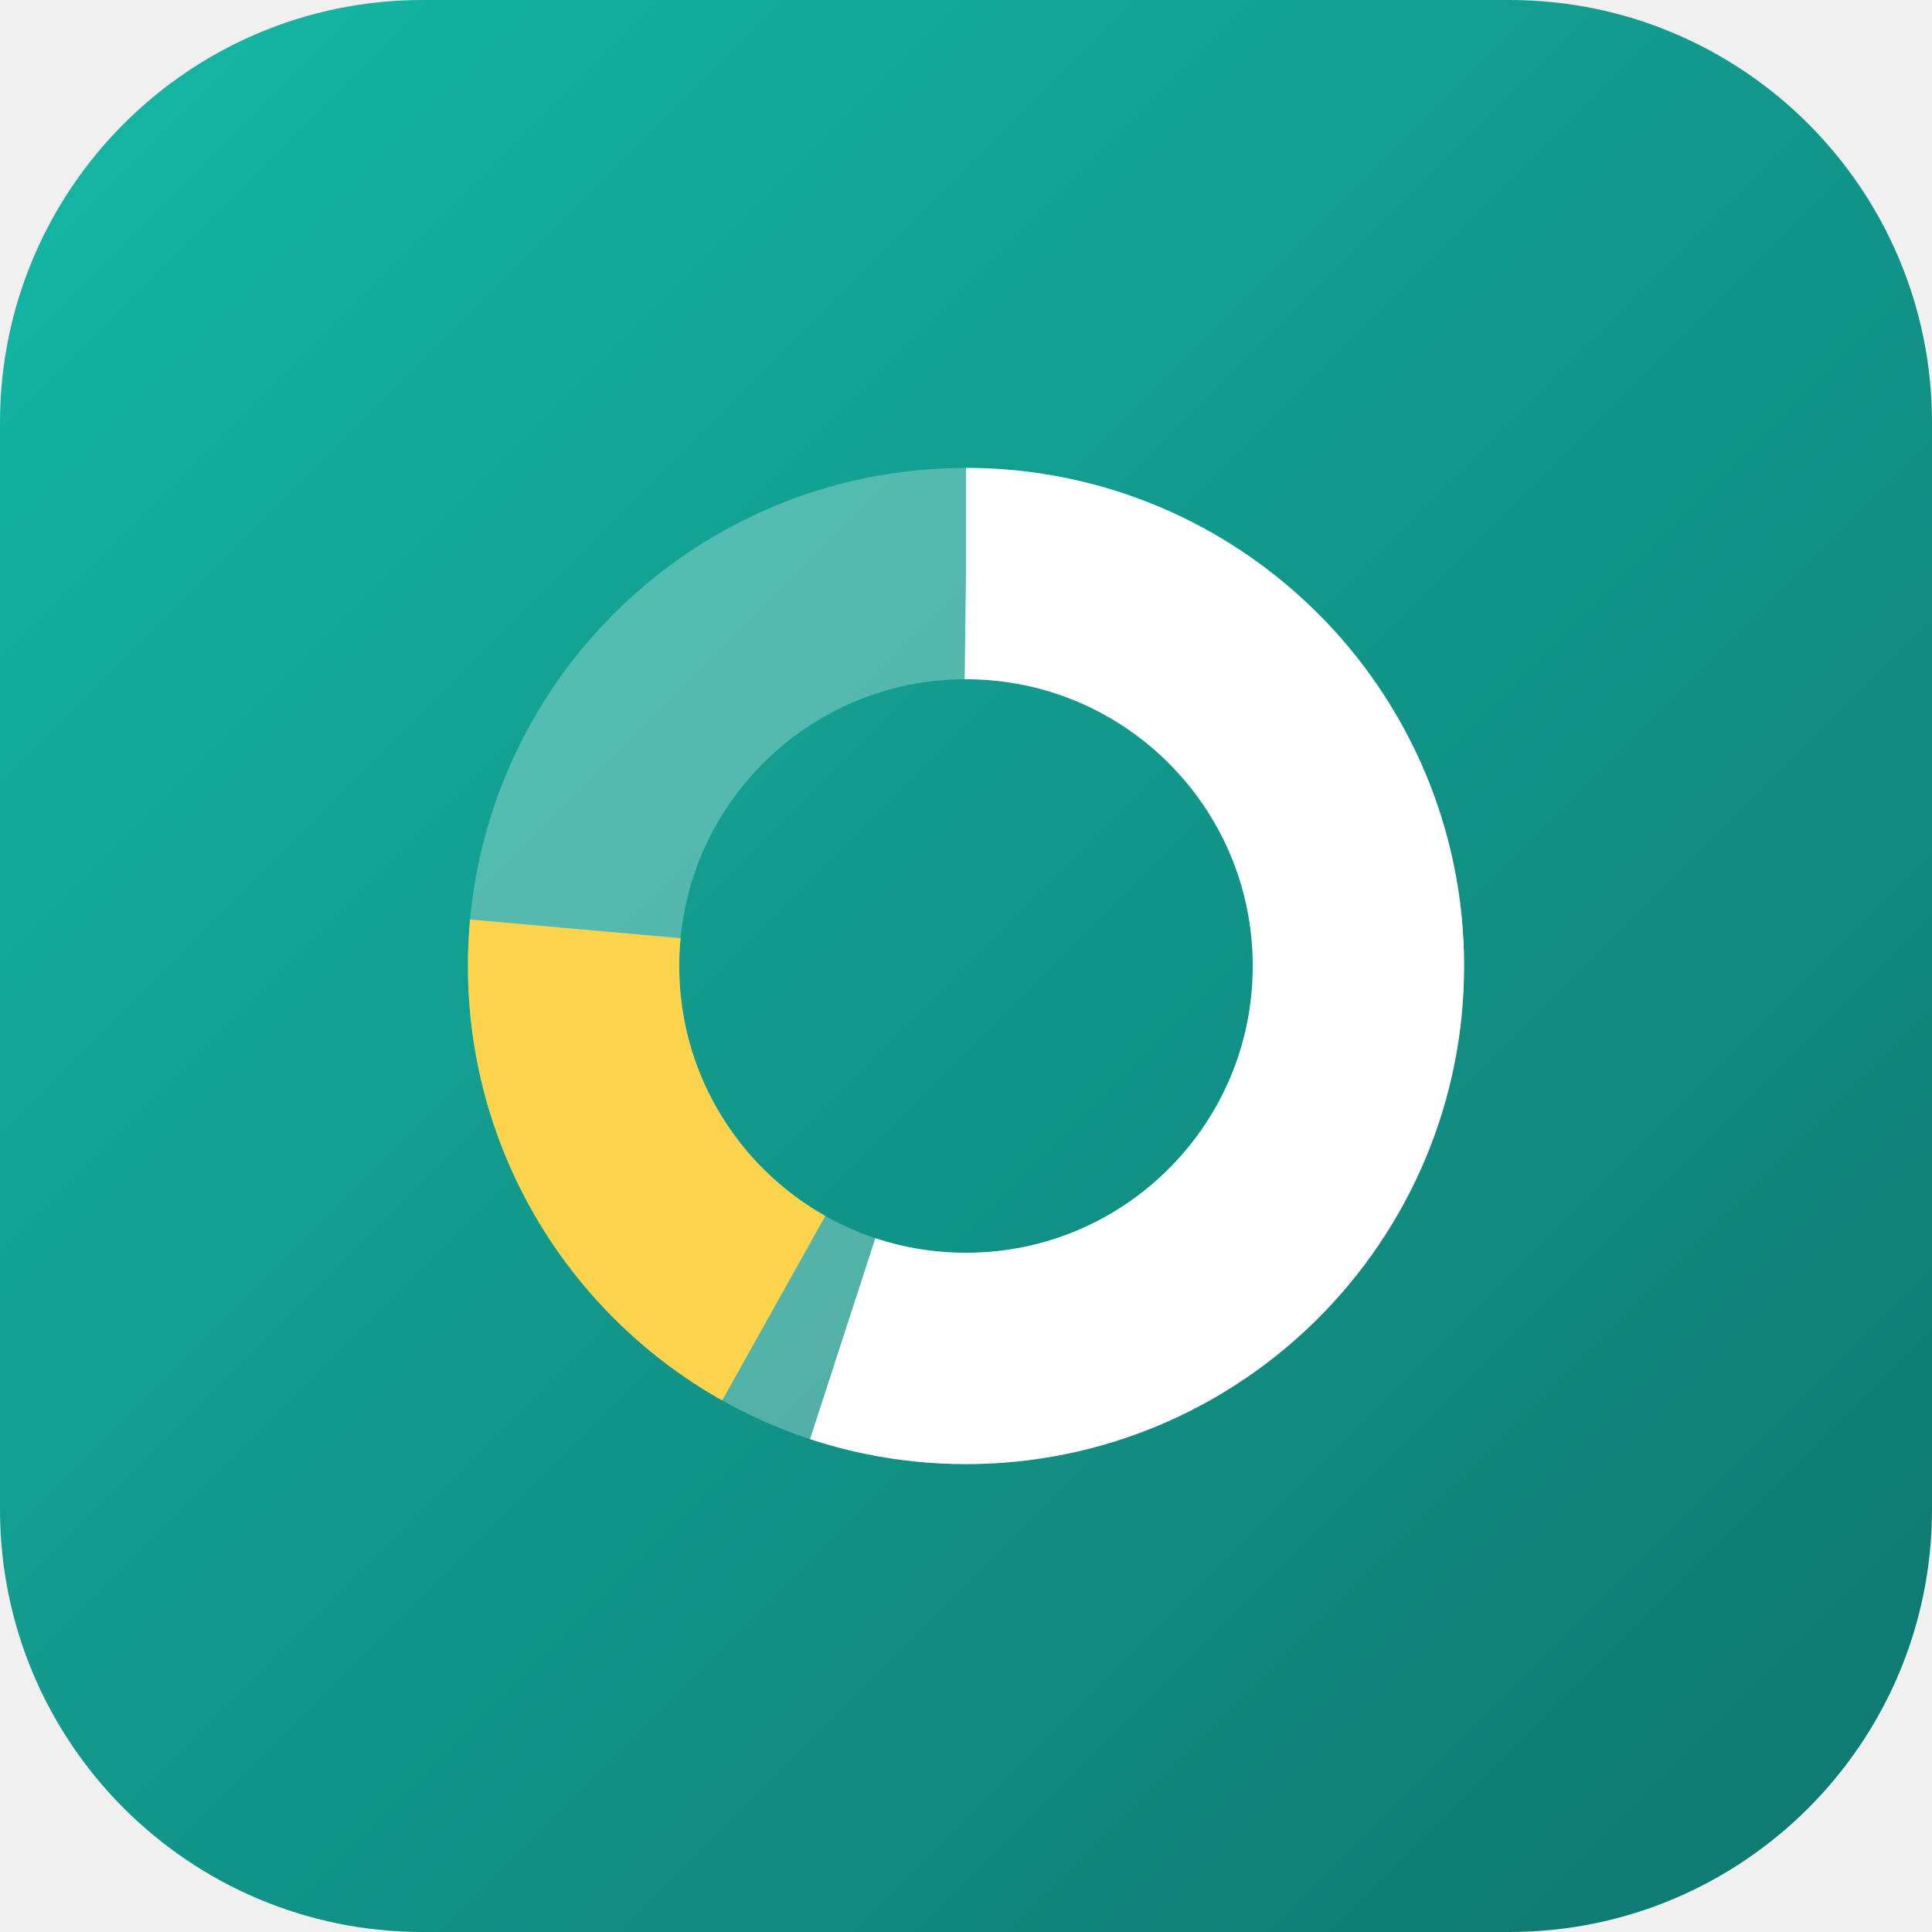
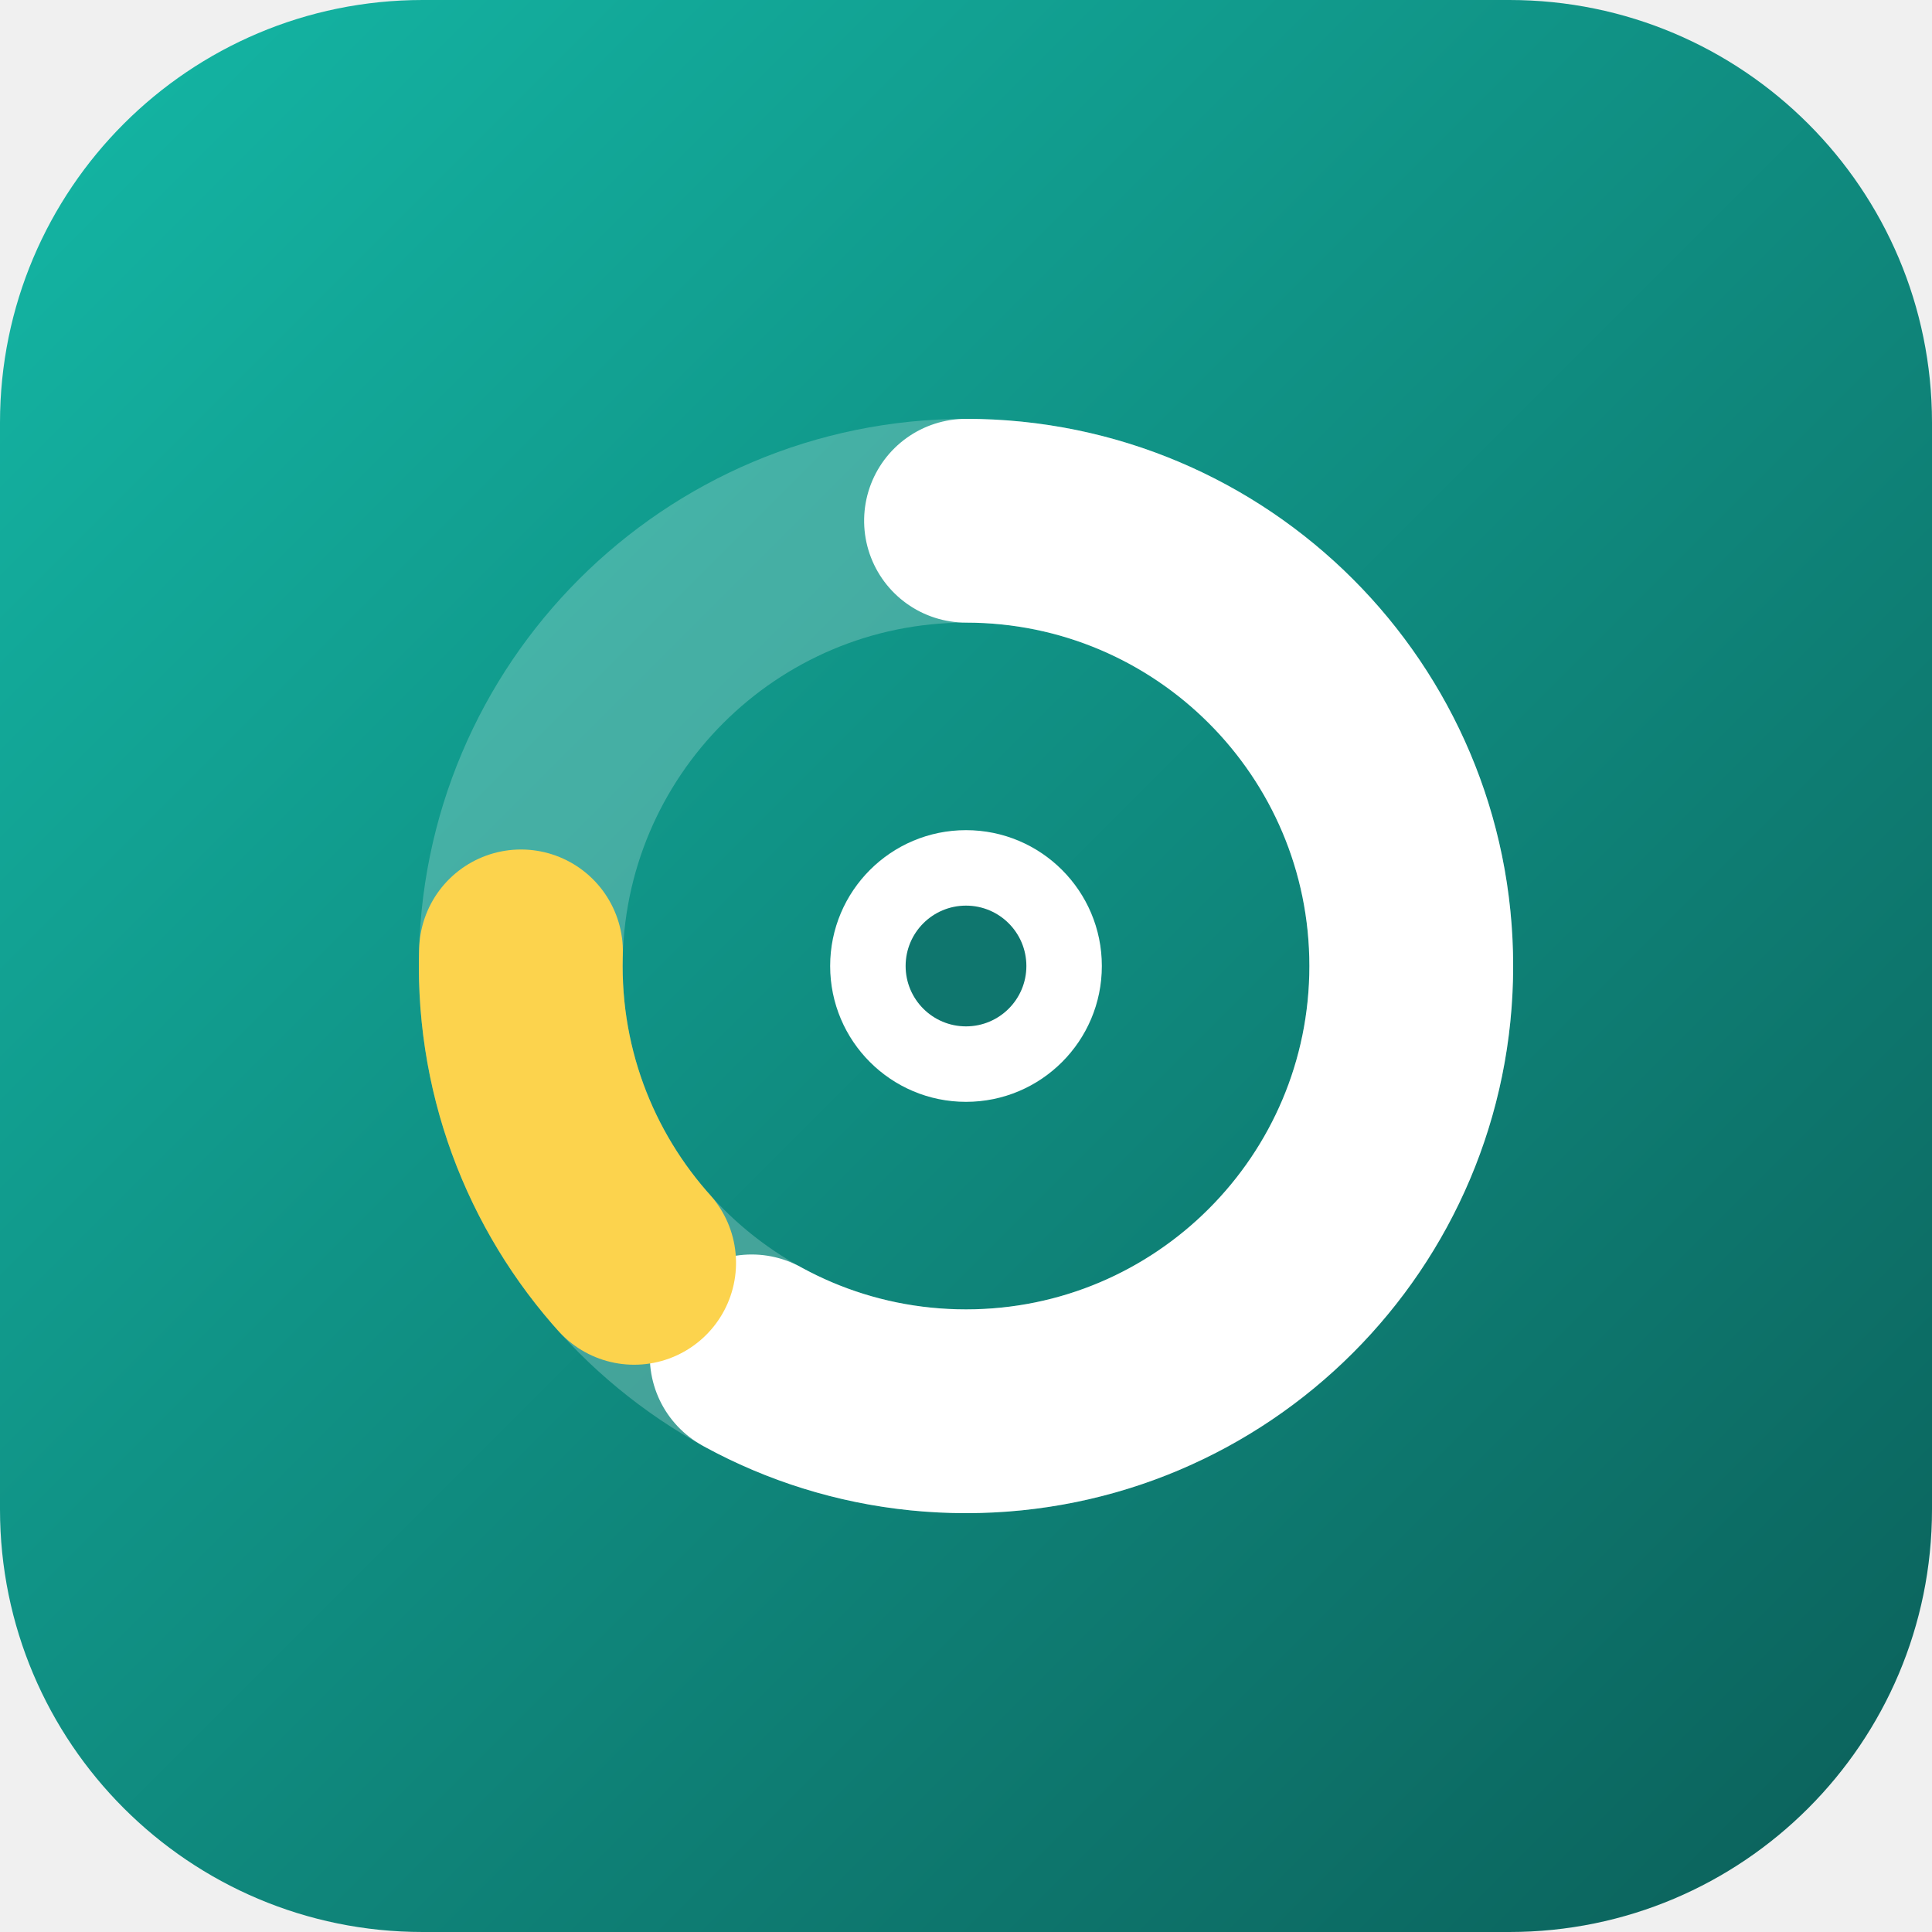
<svg xmlns="http://www.w3.org/2000/svg" viewBox="0 0 512 512">
  <defs>
    <linearGradient id="g" x1="0" y1="0" x2="1" y2="1">
      <stop offset="0" stop-color="#14b8a6" />
-       <stop offset="1" stop-color="#0f766e" />
+       <stop offset="1" stop-color="#0b5f59" />
    </linearGradient>
  </defs>
  <rect width="512" height="512" rx="112" fill="url(#g)" />
-   <g transform="translate(256 256)" fill="none" stroke-width="56" stroke-linecap="butt">
-     <circle r="104" stroke="#ffffff" stroke-opacity=".28" />
-     <circle r="104" stroke="#ffffff" stroke-dasharray="360 800" transform="rotate(-90)" />
-     <circle r="104" stroke="#fcd34d" stroke-dasharray="120 800" stroke-dashoffset="-380" transform="rotate(-90)" />
+   <g transform="translate(256 256) rotate(-90)" fill="none" stroke-width="54">
+     <circle r="118" stroke="#fff" stroke-opacity=".22" />
+     <circle r="118" stroke="#fff" stroke-linecap="round" stroke-dasharray="430 800" />
+     <circle r="118" stroke="#fcd34d" stroke-linecap="round" stroke-dasharray="90 800" stroke-dashoffset="-470" />
  </g>
+   <circle cx="256" cy="256" r="36" fill="#fff" />
+   <circle cx="256" cy="256" r="16" fill="#0f766e" />
</svg>
